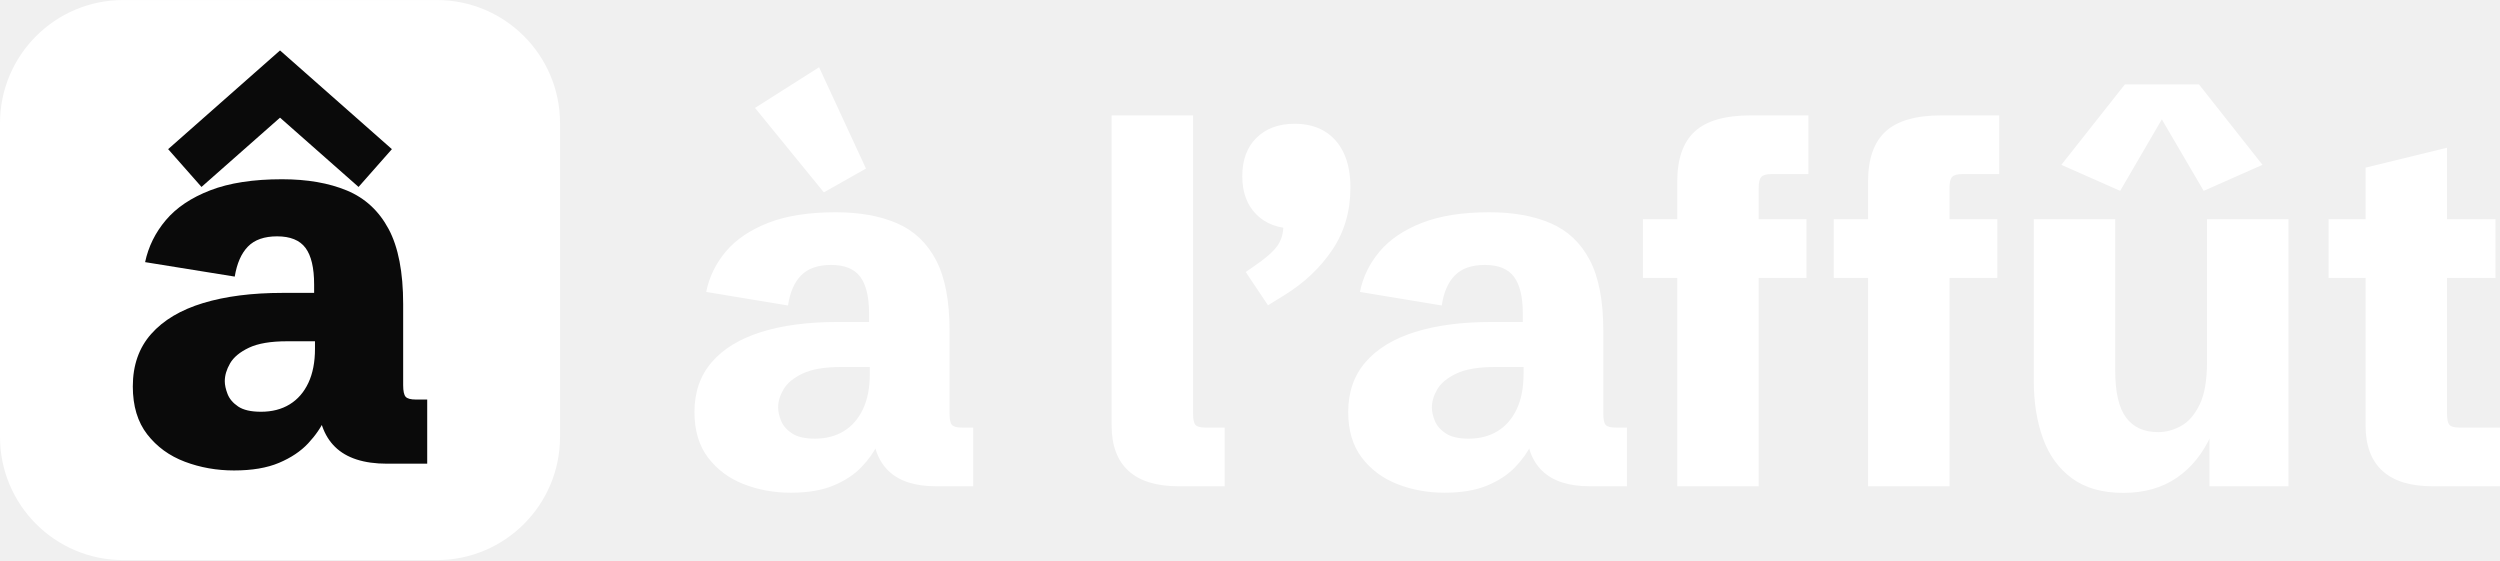
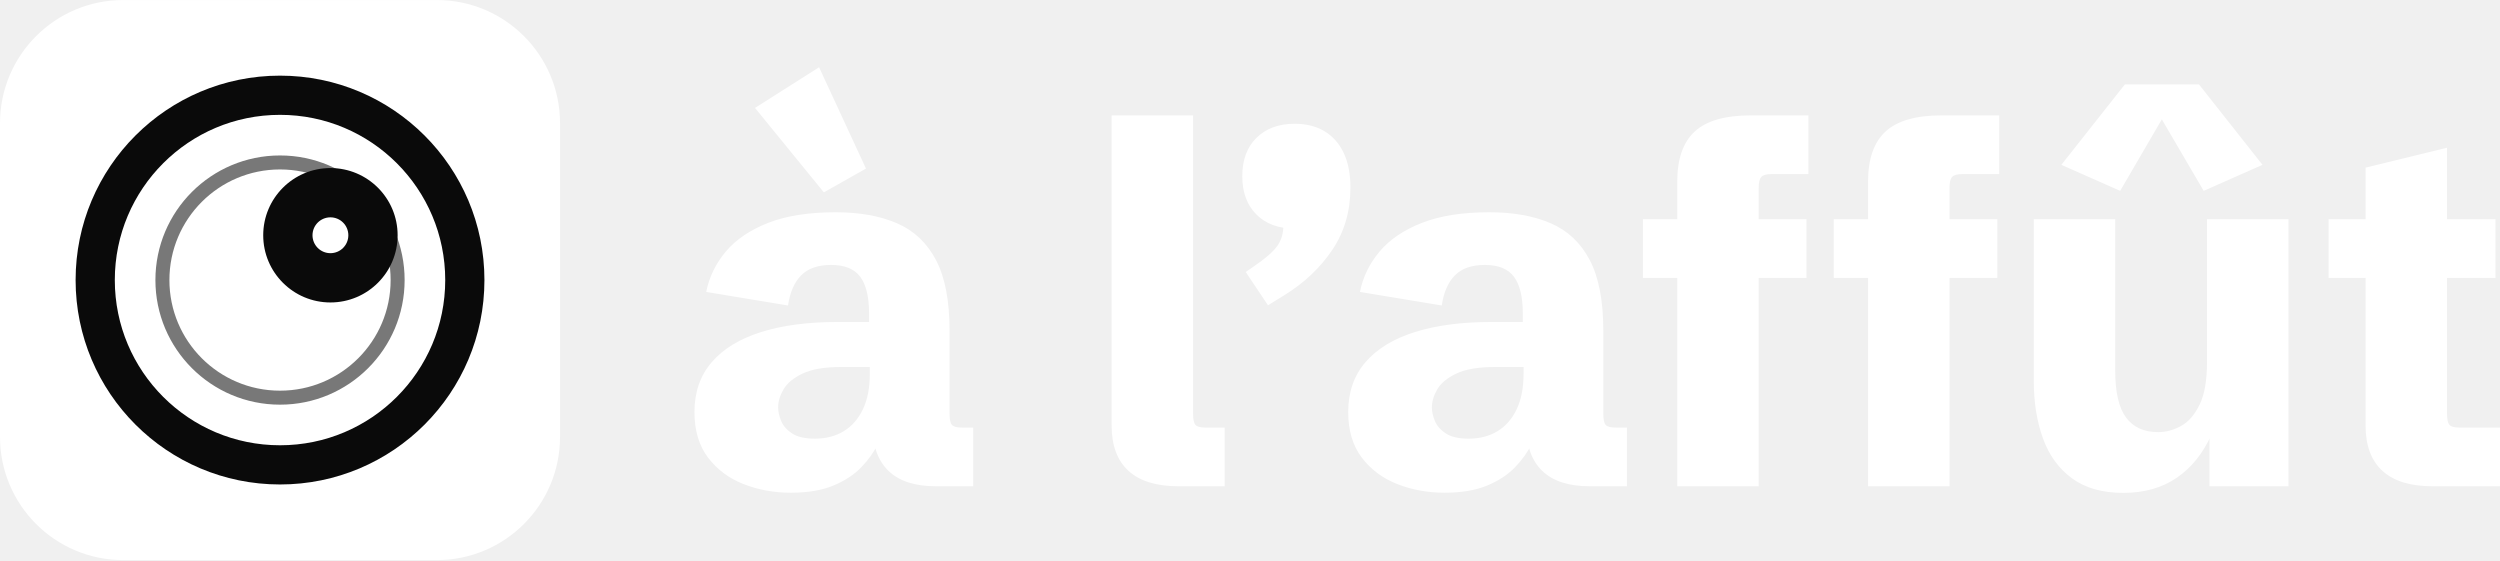
<svg xmlns="http://www.w3.org/2000/svg" viewBox="0 0 446.4 100" width="1339" height="300">
  <rect width="100" height="100" rx="22" fill="#FFFFFF" />
-   <path d="M33 30 L50 15 L67 30" fill="none" stroke="#0A0A0A" stroke-width="9" stroke-linejoin="miter" />
-   <path transform="translate(21.17 82.79) scale(0.04581)" d="M450.218 26.358Q348.506 26.358 258.395 -7.675Q168.284 -41.708 111.922 -114.101Q55.56 -186.494 55.56 -301.074Q55.56 -424.798 127.101 -505.619Q198.642 -586.44 329.539 -626.115Q460.436 -665.79 639.576 -665.79H780.276L762.276 -634.428V-698.144Q762.276 -795.918 728.747 -841.051Q695.218 -886.185 618.021 -886.185Q543.107 -886.185 504.295 -846.335Q465.482 -806.485 452.836 -729.28L103.49 -785.642Q122.708 -876.572 184.531 -949.644Q246.354 -1022.716 357.788 -1065.716Q469.222 -1108.716 637.095 -1108.716Q784.601 -1108.716 890.288 -1064.718Q995.976 -1020.72 1052.661 -914.751Q1109.346 -808.782 1109.346 -621.975V-305.828Q1109.346 -272.042 1118.846 -261.042Q1128.346 -250.042 1159.346 -250.042H1203.054V0.0H1046.535Q910.938 0.0 844.109 -65.294Q777.28 -130.589 777.28 -257.683V-298.313L840.794 -270.803Q828.724 -227.231 805.405 -176.263Q782.087 -125.296 738.838 -79.15Q695.589 -33.004 625.408 -3.323Q555.226 26.358 450.218 26.358ZM555.029 -202.461Q619.951 -202.461 666.977 -231.278Q714.004 -260.095 739.819 -314.975Q765.634 -369.856 765.634 -447.761V-477.197H657.156Q561.099 -477.197 508.179 -452.023Q455.26 -426.848 434.657 -391.068Q414.054 -355.288 414.054 -321.58Q414.054 -299.663 424.871 -271.632Q435.688 -243.601 465.967 -223.031Q496.247 -202.461 555.029 -202.461Z" fill="#0A0A0A" />
+   <circle cx="50" cy="50" r="33" fill="none" stroke="#0A0A0A" stroke-width="7" />
+   <circle cx="50" cy="50" r="21" fill="none" stroke="#0A0A0A" stroke-width="2.5" opacity=".55" />
+   <circle cx="59" cy="42" r="12" fill="#0A0A0A" />
+   <circle cx="59" cy="42" r="3.2" fill="#FFFFFF" />
  <path transform="translate(121.39 86.82) scale(0.04415)" d="M449.043 26.087Q346.608 26.087 257.717 -8.805Q168.826 -43.696 114.001 -116.044Q59.175 -188.392 59.175 -300.261Q59.175 -420.912 129.044 -501.868Q198.913 -582.825 328.5 -623.629Q458.086 -664.434 638.13 -664.434H783.349L765.349 -634.609V-697.782Q765.349 -799.262 729.696 -847.198Q694.043 -895.134 611.693 -895.134Q532.17 -895.134 490.69 -853.024Q449.211 -810.915 437.559 -731.088L106.653 -785.913Q124.696 -876.391 186.022 -949.282Q247.348 -1022.174 357.065 -1065.174Q466.782 -1108.174 629.954 -1108.174Q775.562 -1108.174 878.582 -1063.543Q981.603 -1018.912 1036.255 -914.435Q1090.906 -809.957 1090.906 -629.568V-293.082Q1090.906 -259.386 1100.406 -248.386Q1109.906 -237.386 1140.906 -237.386H1186.602V0.0H1035.779Q907.955 0.0 843.522 -62.673Q779.088 -125.346 779.088 -245.3V-289.997L838.173 -265.65Q825.651 -222.259 801.564 -172.151Q777.477 -122.042 733.911 -76.89Q690.346 -31.739 620.933 -2.826Q551.52 26.087 449.043 26.087ZM546.171 -192.518Q613.171 -192.518 662.955 -222.736Q712.739 -252.954 740.587 -311.586Q768.436 -370.218 768.436 -455.264V-482.35H652.998Q552.692 -482.35 497.061 -456.045Q441.43 -429.74 419.516 -392.153Q397.602 -354.565 397.602 -318.869Q397.602 -293.606 409.82 -264.084Q422.038 -234.562 454.126 -213.54Q486.214 -192.518 546.171 -192.518ZM582.519 -1188.653 304.087 -1530.217 563.212 -1694.648 752.864 -1284.869ZM2016.996 0.0Q1882.739 0.0 1814.566 -62.325Q1746.393 -124.65 1746.393 -245.3V-1500.0H2075.776V-293.082Q2075.776 -259.665 2085.276 -248.526Q2094.776 -237.386 2125.776 -237.386H2203.647V0.0ZM2378.694 -731.963 2288.782 -866.657 2317.609 -886.483Q2390.304 -935.83 2415.565 -970.765Q2440.826 -1005.7 2440.826 -1053.527V-1090.092L2485.694 -1042.267Q2388.913 -1042.267 2331.849 -1099.223Q2274.784 -1156.178 2274.784 -1254.264Q2274.784 -1352.653 2332.349 -1409.37Q2389.913 -1466.087 2486.694 -1466.087Q2556.779 -1466.087 2607.192 -1435.914Q2657.604 -1405.74 2684.886 -1348.241Q2712.169 -1290.742 2712.169 -1207.221Q2712.169 -1065.223 2639.148 -956.441Q2566.128 -847.659 2444.911 -772.746ZM3093.043 26.087Q2990.608 26.087 2901.717 -8.805Q2812.826 -43.696 2758.001 -116.044Q2703.175 -188.392 2703.175 -300.261Q2703.175 -420.912 2773.044 -501.868Q2842.913 -582.825 2972.5 -623.629Q3102.086 -664.434 3282.13 -664.434H3427.349L3409.349 -634.609V-697.782Q3409.349 -799.262 3373.696 -847.198Q3338.043 -895.134 3255.693 -895.134Q3176.17 -895.134 3134.69 -853.024Q3093.211 -810.915 3081.559 -731.088L2750.653 -785.913Q2768.696 -876.391 2830.022 -949.282Q2891.348 -1022.174 3001.065 -1065.174Q3110.782 -1108.174 3273.954 -1108.174Q3419.562 -1108.174 3522.582 -1063.543Q3625.603 -1018.912 3680.255 -914.435Q3734.906 -809.957 3734.906 -629.568V-293.082Q3734.906 -259.386 3744.406 -248.386Q3753.906 -237.386 3784.906 -237.386H3830.602V0.0H3679.779Q3551.955 0.0 3487.522 -62.673Q3423.088 -125.346 3423.088 -245.3V-289.997L3482.173 -265.65Q3469.651 -222.259 3445.564 -172.151Q3421.477 -122.042 3377.911 -76.89Q3334.346 -31.739 3264.933 -2.826Q3195.52 26.087 3093.043 26.087ZM3190.171 -192.518Q3257.171 -192.518 3306.955 -222.736Q3356.739 -252.954 3384.587 -311.586Q3412.436 -370.218 3412.436 -455.264V-482.35H3296.998Q3196.692 -482.35 3141.061 -456.045Q3085.43 -429.74 3063.516 -392.153Q3041.602 -354.565 3041.602 -318.869Q3041.602 -293.606 3053.82 -264.084Q3066.038 -234.562 3098.126 -213.54Q3130.214 -192.518 3190.171 -192.518ZM4033.959 0.0V-1232.176Q4033.959 -1369.871 4104.871 -1434.935Q4175.783 -1500.0 4331.347 -1500.0H4564.43V-1262.614H4415.168Q4384.473 -1262.614 4373.907 -1251.005Q4363.342 -1239.396 4363.342 -1206.614V0.0ZM3895.218 -842.614V-1080.0H4556.649V-842.614ZM4805.694 0.0V-1232.176Q4805.694 -1369.871 4876.606 -1434.935Q4947.519 -1500.0 5103.083 -1500.0H5336.165V-1262.614H5186.904Q5156.208 -1262.614 5145.643 -1251.005Q5135.077 -1239.396 5135.077 -1206.614V0.0ZM4666.954 -842.614V-1080.0H5328.384V-842.614ZM5837.915 26.782Q5711.002 26.782 5630.785 -31.869Q5550.567 -90.521 5513.219 -193.173Q5475.871 -295.825 5475.871 -427.129V-1080.0H5805.254V-467.258Q5805.254 -337.345 5848.994 -278.148Q5892.733 -218.951 5978.909 -218.951Q6025.825 -218.951 6071.087 -243.561Q6116.349 -268.171 6146.458 -329.912Q6176.567 -391.653 6176.567 -502.699V-1080.0H6505.951V0.0H6186.567V-253.304L6194.263 -208.609Q6143.916 -96.088 6054.589 -34.653Q5965.263 26.782 5837.915 26.782ZM5825.302 -1194.741 5587.437 -1300.0 5844.304 -1625.259H6144.039L6400.906 -1300.0L6163.041 -1194.741L5993.824 -1483.913ZM7088.475 0.0Q6954.218 0.0 6886.045 -62.325Q6817.872 -124.65 6817.872 -245.3V-842.614H6668.218V-1080.0H6817.872V-1288.61L7147.255 -1369.129V-1080.0H7343.169V-842.614H7147.255V-293.082Q7147.255 -259.665 7156.755 -248.526Q7166.255 -237.386 7197.255 -237.386H7362.255V0.0Z" fill="#FFFFFF" />
</svg>
